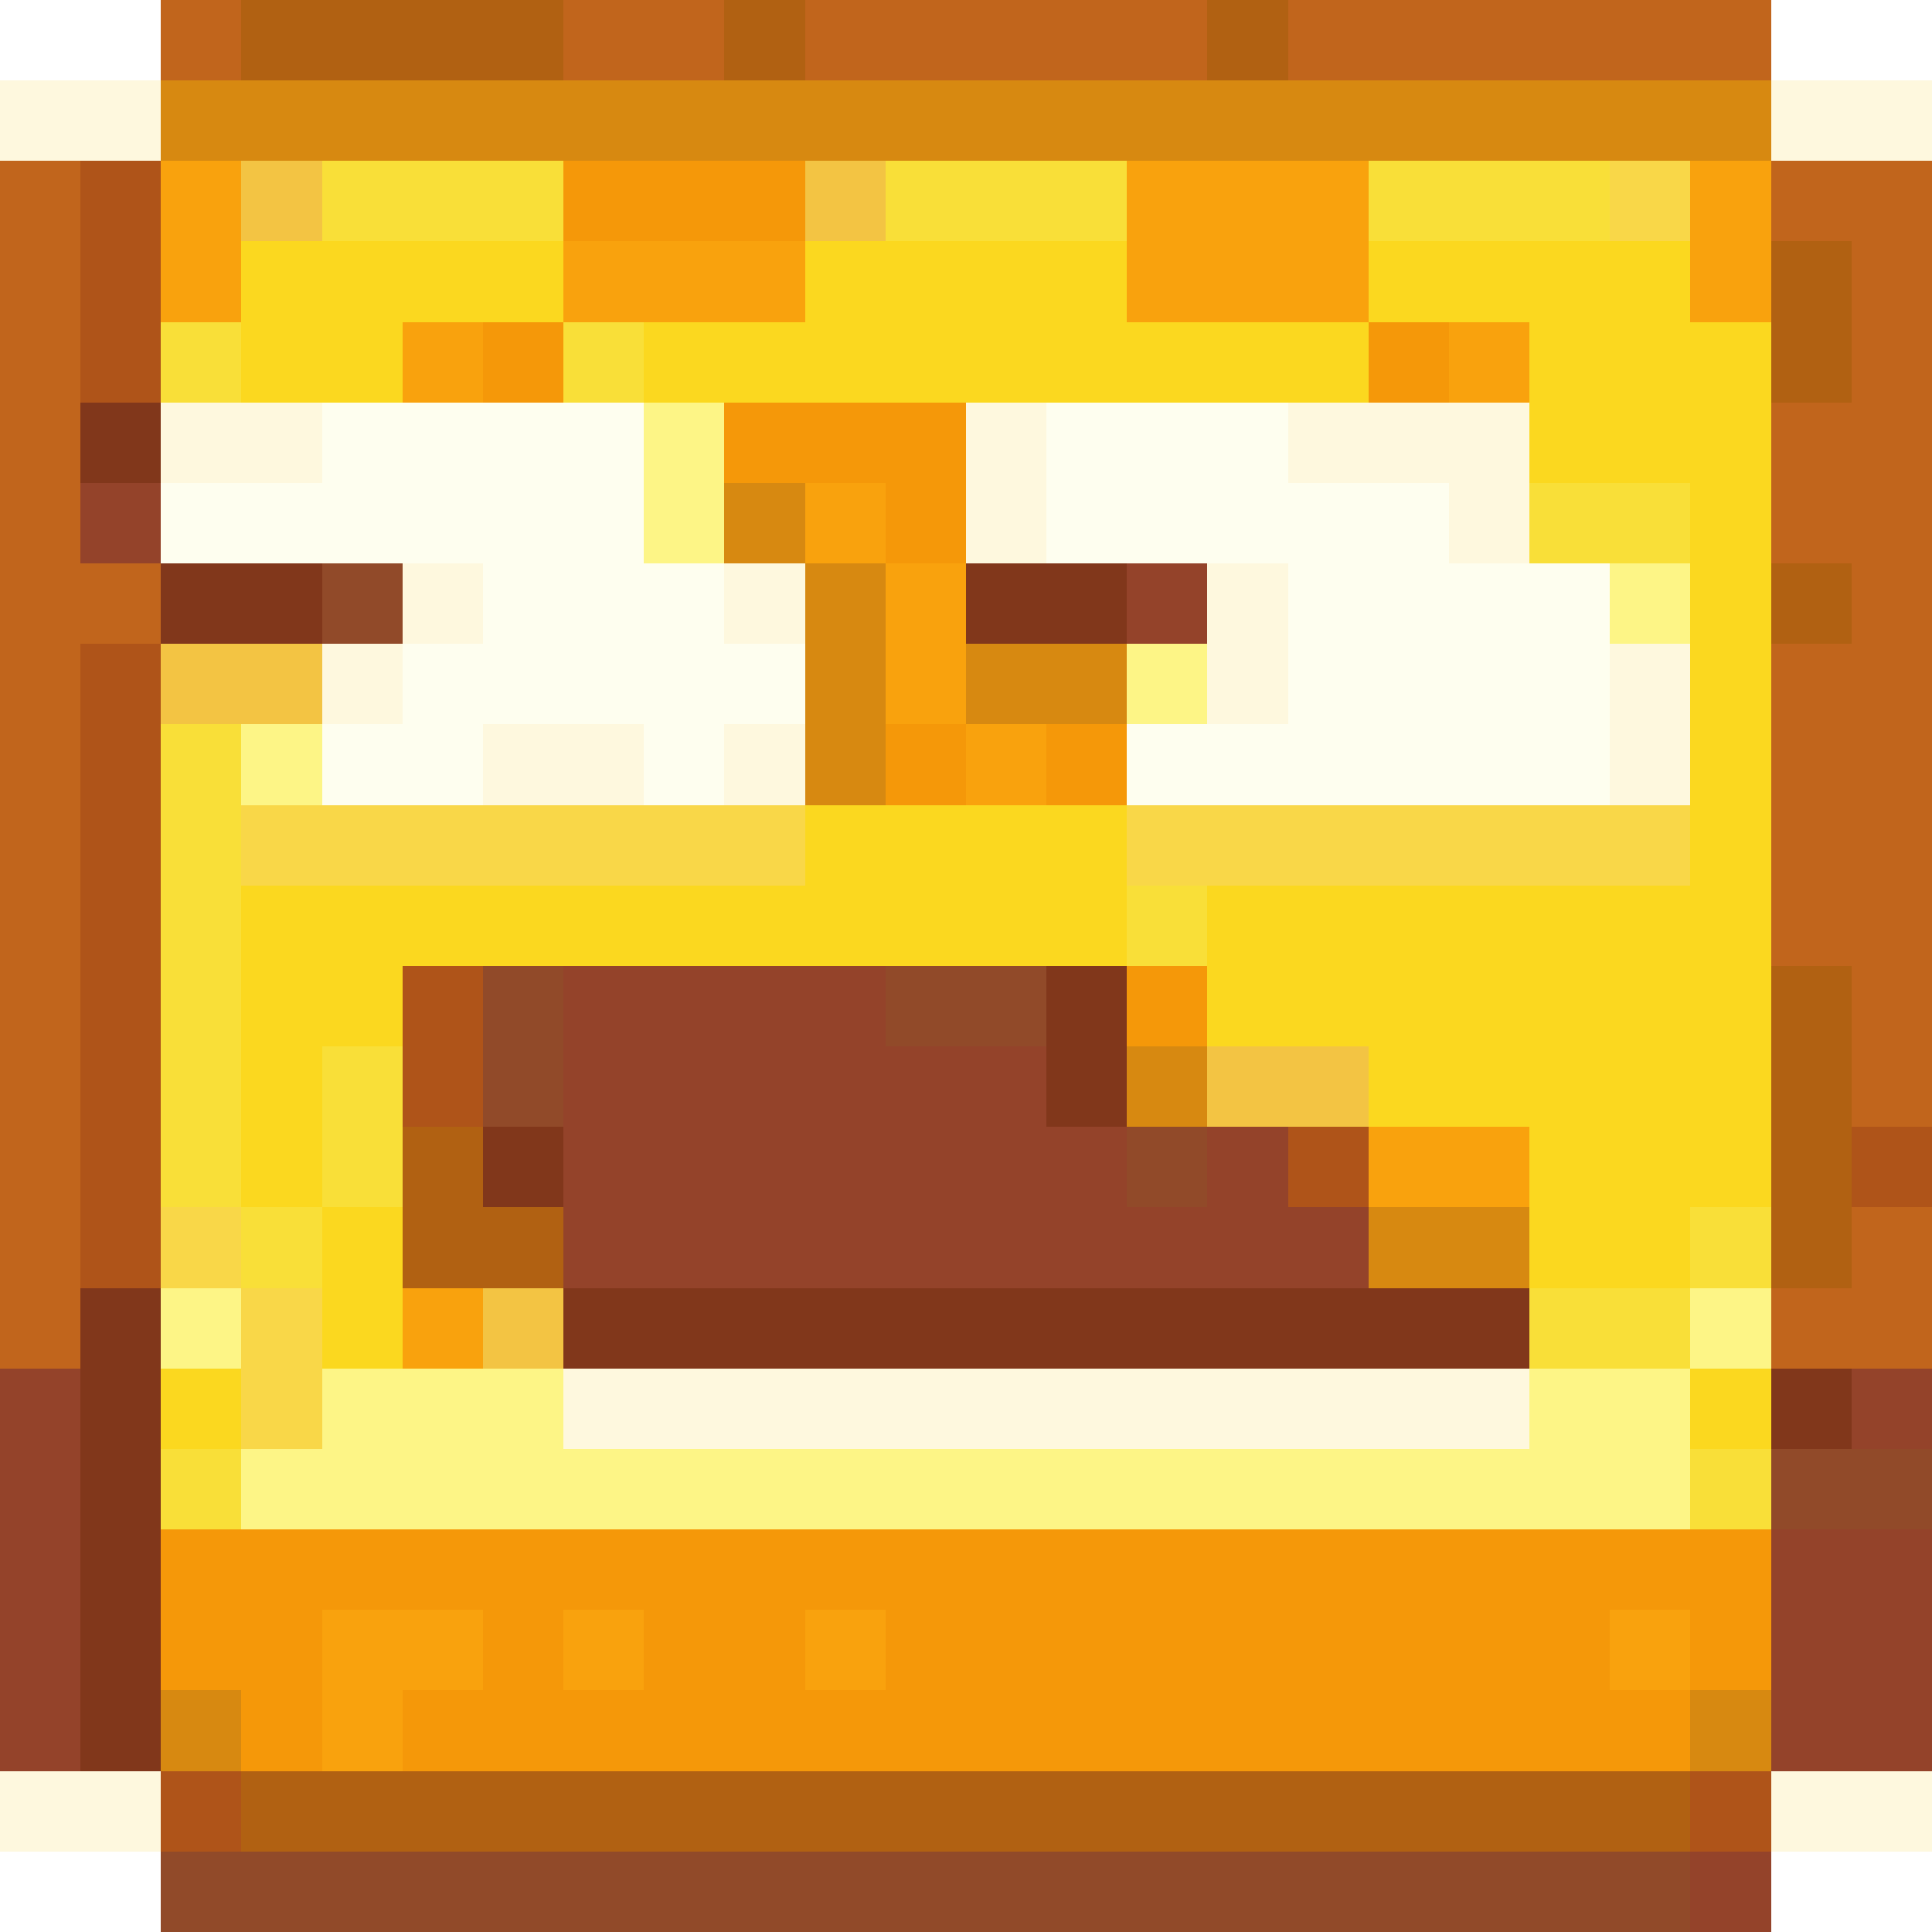
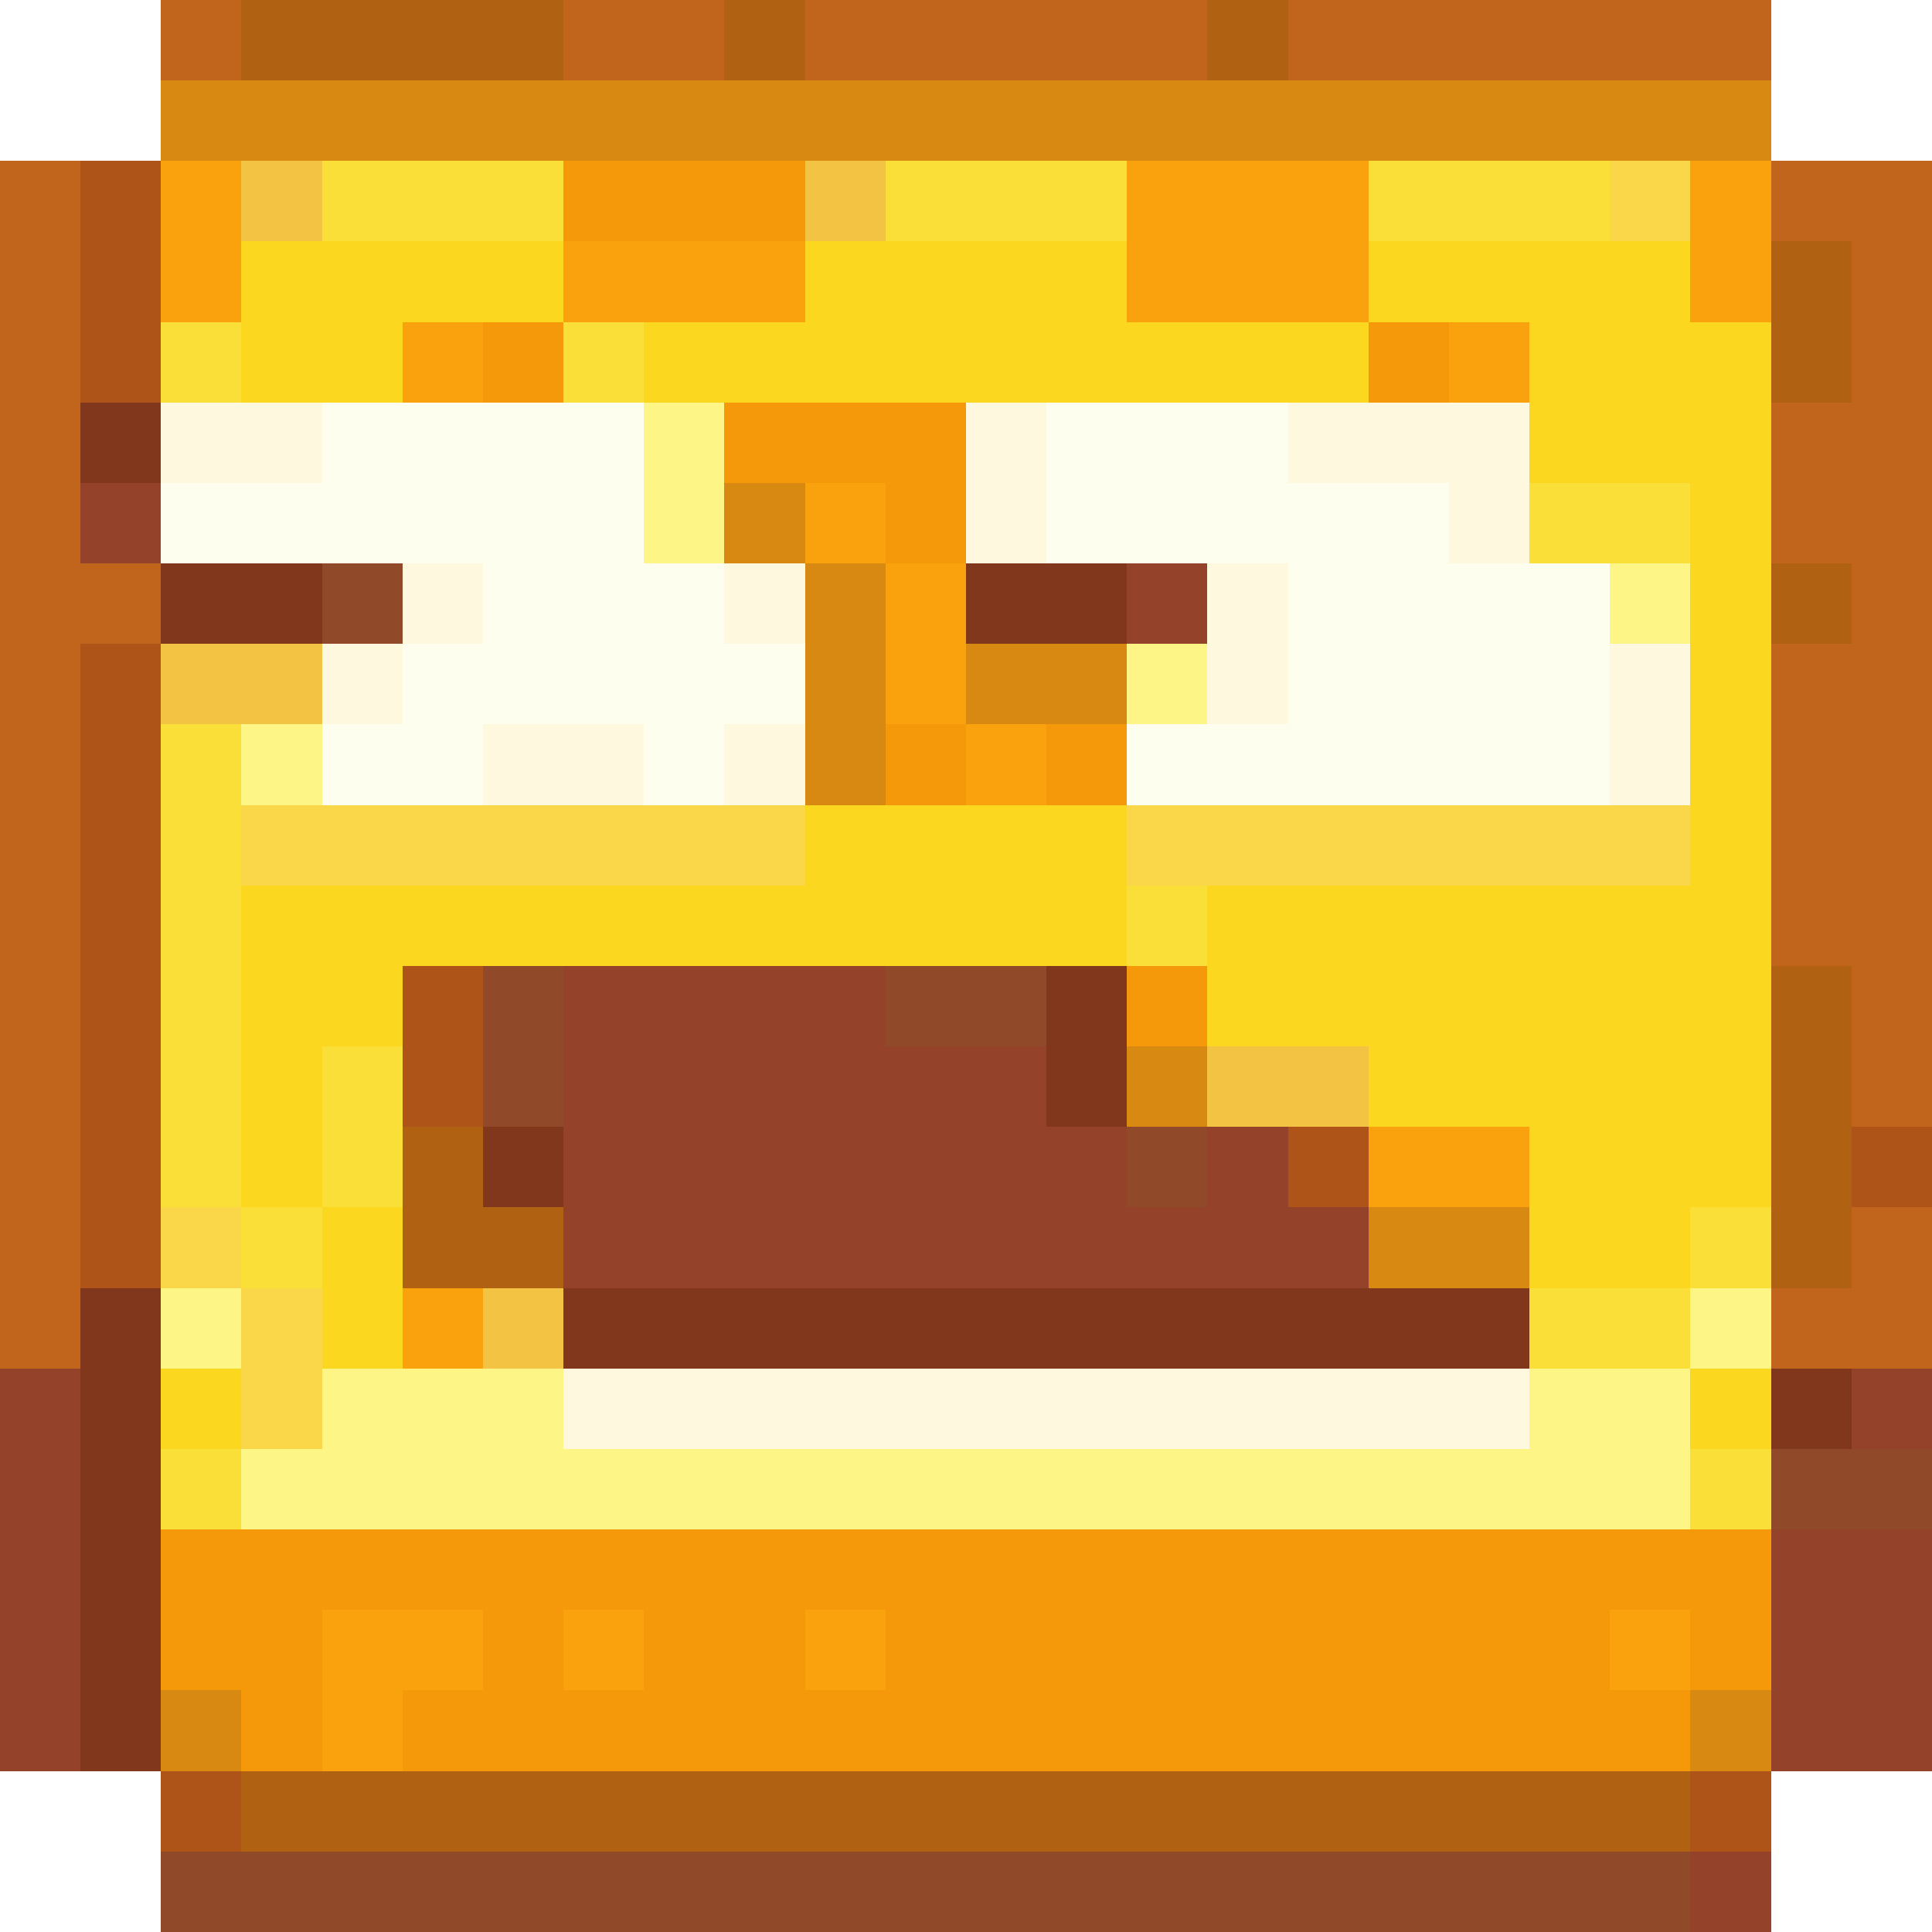
<svg xmlns="http://www.w3.org/2000/svg" viewBox="0 0 24 24" shape-rendering="crispEdges">
-   <path fill="#c1651c" d="M2 0h1v1H2zM7 0h2v1H7zM10 0h5v1H10zM16 0h6v1H16zM0 2h1v1H0zM22 2h2v1H22zM0 3h1v1H0zM23 3h1v1H23zM0 4h1v1H0zM23 4h1v1H23zM0 5h1v1H0zM22 5h2v1H22zM0 6h1v1H0zM22 6h2v1H22zM0 7h2v1H0zM23 7h1v1H23zM0 8h1v1H0zM22 8h2v1H22zM0 9h1v1H0zM22 9h2v1H22zM0 10h1v1H0zM22 10h2v1H22zM0 11h1v1H0zM22 11h2v1H22zM0 12h1v1H0zM23 12h1v1H23zM0 13h1v1H0zM23 13h1v1H23zM0 14h1v1H0zM0 15h1v1H0zM23 15h1v1H23zM0 16h1v1H0zM22 16h2v1H22z" />
-   <path fill="#b16112" d="M3 0h4v1H3zM9 0h1v1H9zM15 0h1v1H15zM22 3h1v1H22zM22 4h1v1H22zM22 7h1v1H22zM22 12h1v1H22zM22 13h1v1H22zM5 14h1v1H5zM22 14h1v1H22zM5 15h2v1H5zM22 15h1v1H22zM3 22h18v1H3z" />
-   <path fill="#fef8de" d="M0 1h2v1H0zM22 1h2v1H22zM2 5h2v1H2zM12 5h1v1H12zM16 5h3v1H16zM12 6h1v1H12zM18 6h1v1H18zM5 7h1v1H5zM9 7h1v1H9zM15 7h1v1H15zM4 8h1v1H4zM15 8h1v1H15zM20 8h1v1H20zM6 9h2v1H6zM9 9h1v1H9zM20 9h1v1H20zM7 17h12v1H7zM0 22h2v1H0zM22 22h2v1H22z" />
-   <path fill="#d78911" d="M2 1h20v1H2zM9 6h1v1H9zM10 7h1v1H10zM10 8h1v1H10zM12 8h2v1H12zM10 9h1v1H10zM14 13h1v1H14zM17 15h2v1H17zM2 21h1v1H2zM21 21h1v1H21z" />
-   <path fill="#af5419" d="M1 2h1v1H1zM1 3h1v1H1zM1 4h1v1H1zM1 8h1v1H1zM1 9h1v1H1zM1 10h1v1H1zM1 11h1v1H1zM1 12h1v1H1zM5 12h1v1H5zM1 13h1v1H1zM5 13h1v1H5zM1 14h1v1H1zM16 14h1v1H16zM23 14h1v1H23zM1 15h1v1H1zM2 22h1v1H2zM21 22h1v1H21z" />
-   <path fill="#f9a20d" d="M2 2h1v1H2zM14 2h3v1H14zM21 2h1v1H21zM2 3h1v1H2zM7 3h3v1H7zM14 3h3v1H14zM21 3h1v1H21zM5 4h1v1H5zM18 4h1v1H18zM10 6h1v1H10zM11 7h1v1H11zM11 8h1v1H11zM12 9h1v1H12zM17 14h2v1H17zM5 16h1v1H5zM4 20h2v1H4zM7 20h1v1H7zM10 20h1v1H10zM20 20h1v1H20zM4 21h1v1H4z" />
+   <path fill="#c1651c" d="M2 0h1v1H2zM7 0h2v1H7zM10 0h5v1H10zM16 0h6v1H16zM0 2h1v15H0zM22 2h2v1H22zM23 3h1v11H23zM22 5h1v2H22zM1 7h1v1H1zM22 8h1v4H22zM23 15h1v2H23zM22 16h1v1H22z" />
+   <path fill="#b16112" d="M3 0h4v1H3zM9 0h1v1H9zM15 0h1v1H15zM22 3h1v2H22zM22 7h1v1H22zM22 12h1v4H22zM5 14h1v2H5zM6 15h1v1H6zM3 22h18v1H3z" />
+   <path fill="#d78911" d="M2 1h20v1H2zM9 6h1v1H9zM10 7h1v3H10zM12 8h2v1H12zM14 13h1v1H14zM17 15h2v1H17zM2 21h1v1H2zM21 21h1v1H21z" />
+   <path fill="#af5419" d="M1 2h1v3H1zM1 8h1v8H1zM5 12h1v2H5zM16 14h1v1H16zM23 14h1v1H23zM2 22h1v1H2zM21 22h1v1H21z" />
+   <path fill="#f9a20d" d="M2 2h1v2H2zM14 2h3v2H14zM21 2h1v2H21zM7 3h3v1H7zM5 4h1v1H5zM18 4h1v1H18zM10 6h1v1H10zM11 7h1v2H11zM12 9h1v1H12zM17 14h2v1H17zM5 16h1v1H5zM4 20h2v1H4zM7 20h1v1H7zM10 20h1v1H10zM20 20h1v1H20zM4 21h1v1H4z" />
  <path fill="#f3c443" d="M3 2h1v1H3zM10 2h1v1H10zM2 8h2v1H2zM15 13h2v1H15zM6 16h1v1H6z" />
-   <path fill="#f9df38" d="M4 2h3v1H4zM11 2h3v1H11zM17 2h3v1H17zM2 4h1v1H2zM7 4h1v1H7zM19 6h2v1H19zM2 9h1v1H2zM2 10h1v1H2zM2 11h1v1H2zM14 11h1v1H14zM2 12h1v1H2zM2 13h1v1H2zM4 13h1v1H4zM2 14h1v1H2zM4 14h1v1H4zM3 15h1v1H3zM21 15h1v1H21zM19 16h2v1H19zM2 18h1v1H2zM21 18h1v1H21z" />
-   <path fill="#f59809" d="M7 2h3v1H7zM6 4h1v1H6zM17 4h1v1H17zM9 5h3v1H9zM11 6h1v1H11zM11 9h1v1H11zM13 9h1v1H13zM14 12h1v1H14zM2 19h20v1H2zM2 20h2v1H2zM6 20h1v1H6zM8 20h2v1H8zM11 20h9v1H11zM21 20h1v1H21zM3 21h1v1H3zM5 21h16v1H5z" />
-   <path fill="#f9d748" d="M20 2h1v1H20zM3 10h7v1H3zM14 10h7v1H14zM2 15h1v1H2zM3 16h1v1H3zM3 17h1v1H3z" />
-   <path fill="#fbd81f" d="M3 3h4v1H3zM10 3h4v1H10zM17 3h4v1H17zM3 4h2v1H3zM8 4h9v1H8zM19 4h3v1H19zM19 5h3v1H19zM21 6h1v1H21zM21 7h1v1H21zM21 8h1v1H21zM21 9h1v1H21zM10 10h4v1H10zM21 10h1v1H21zM3 11h11v1H3zM15 11h7v1H15zM3 12h2v1H3zM15 12h7v1H15zM3 13h1v1H3zM17 13h5v1H17zM3 14h1v1H3zM19 14h3v1H19zM4 15h1v1H4zM19 15h2v1H19zM4 16h1v1H4zM2 17h1v1H2zM21 17h1v1H21z" />
-   <path fill="#81371b" d="M1 5h1v1H1zM2 7h2v1H2zM12 7h2v1H12zM13 12h1v1H13zM13 13h1v1H13zM6 14h1v1H6zM1 16h1v1H1zM7 16h12v1H7zM1 17h1v1H1zM22 17h1v1H22zM1 18h1v1H1zM1 19h1v1H1zM1 20h1v1H1zM1 21h1v1H1z" />
-   <path fill="#fefeef" d="M4 5h4v1H4zM13 5h3v1H13zM2 6h6v1H2zM13 6h5v1H13zM6 7h3v1H6zM16 7h4v1H16zM5 8h5v1H5zM16 8h4v1H16zM4 9h2v1H4zM8 9h1v1H8zM14 9h6v1H14z" />
-   <path fill="#fdf586" d="M8 5h1v1H8zM8 6h1v1H8zM20 7h1v1H20zM14 8h1v1H14zM3 9h1v1H3zM2 16h1v1H2zM21 16h1v1H21zM4 17h3v1H4zM19 17h2v1H19zM3 18h18v1H3z" />
-   <path fill="#94432a" d="M1 6h1v1H1zM14 7h1v1H14zM7 12h4v1H7zM7 13h6v1H7zM7 14h7v1H7zM15 14h1v1H15zM7 15h10v1H7zM0 17h1v1H0zM23 17h1v1H23zM0 18h1v1H0zM0 19h1v1H0zM22 19h2v1H22zM0 20h1v1H0zM22 20h2v1H22zM0 21h1v1H0zM22 21h2v1H22zM21 23h1v1H21z" />
-   <path fill="#914a29" d="M4 7h1v1H4zM6 12h1v1H6zM11 12h2v1H11zM6 13h1v1H6zM14 14h1v1H14zM22 18h2v1H22zM2 23h19v1H2z" />
+   <path fill="#f9df38" d="M4 2h3v1H4zM11 2h3v1H11zM17 2h3v1H17zM2 4h1v1H2zM7 4h1v1H7zM19 6h2v1H19zM2 9h1v6H2zM14 11h1v1H14zM4 13h1v2H4zM3 15h1v1H3zM21 15h1v1H21zM19 16h2v1H19zM2 18h1v1H2zM21 18h1v1H21z" />
+   <path fill="#f59809" d="M7 2h3v1H7zM6 4h1v1H6zM17 4h1v1H17zM9 5h3v1H9zM11 6h1v1H11zM11 9h1v1H11zM13 9h1v1H13zM14 12h1v1H14zM2 19h20v1H2zM2 20h2v1H2zM6 20h1v2H6zM8 20h2v2H8zM11 20h9v2H11zM21 20h1v1H21zM3 21h1v1H3zM5 21h1v1H5zM7 21h1v1H7zM10 21h1v1H10zM20 21h1v1H20z" />
+   <path fill="#f9d748" d="M20 2h1v1H20zM3 10h7v1H3zM14 10h7v1H14zM2 15h1v1H2zM3 16h1v2H3z" />
+   <path fill="#fbd81f" d="M3 3h4v1H3zM10 3h4v2H10zM17 3h4v1H17zM3 4h2v1H3zM8 4h2v1H8zM14 4h3v1H14zM19 4h3v2H19zM21 6h1v9H21zM10 10h4v2H10zM3 11h7v1H3zM15 11h6v2H15zM3 12h2v1H3zM3 13h1v2H3zM17 13h4v1H17zM19 14h2v2H19zM4 15h1v2H4zM2 17h1v1H2zM21 17h1v1H21z" />
+   <path fill="#81371b" d="M1 5h1v1H1zM2 7h2v1H2zM12 7h2v1H12zM13 12h1v2H13zM6 14h1v1H6zM1 16h1v6H1zM7 16h12v1H7zM22 17h1v1H22z" />
+   <path fill="#fef8de" d="M2 5h2v1H2zM12 5h1v2H12zM16 5h3v1H16zM18 6h1v1H18zM5 7h1v1H5zM9 7h1v1H9zM15 7h1v2H15zM4 8h1v1H4zM20 8h1v2H20zM6 9h2v1H6zM9 9h1v1H9zM7 17h12v1H7z" />
+   <path fill="#fefeef" d="M4 5h4v2H4zM13 5h3v2H13zM2 6h2v1H2zM16 6h2v4H16zM6 7h3v2H6zM18 7h2v3H18zM5 8h1v2H5zM9 8h1v1H9zM4 9h1v1H4zM8 9h1v1H8zM14 9h2v1H14z" />
+   <path fill="#fdf586" d="M8 5h1v2H8zM20 7h1v1H20zM14 8h1v1H14zM3 9h1v1H3zM2 16h1v1H2zM21 16h1v1H21zM4 17h3v2H4zM19 17h2v2H19zM3 18h1v1H3zM7 18h12v1H7z" />
+   <path fill="#94432a" d="M1 6h1v1H1zM14 7h1v1H14zM7 12h4v4H7zM11 13h2v3H11zM13 14h1v2H13zM15 14h1v2H15zM14 15h1v1H14zM16 15h1v1H16zM0 17h1v5H0zM23 17h1v1H23zM22 19h2v3H22zM21 23h1v1H21z" />
+   <path fill="#914a29" d="M4 7h1v1H4zM6 12h1v2H6zM11 12h2v1H11zM14 14h1v1H14zM22 18h2v1H22zM2 23h19v1H2z" />
</svg>
